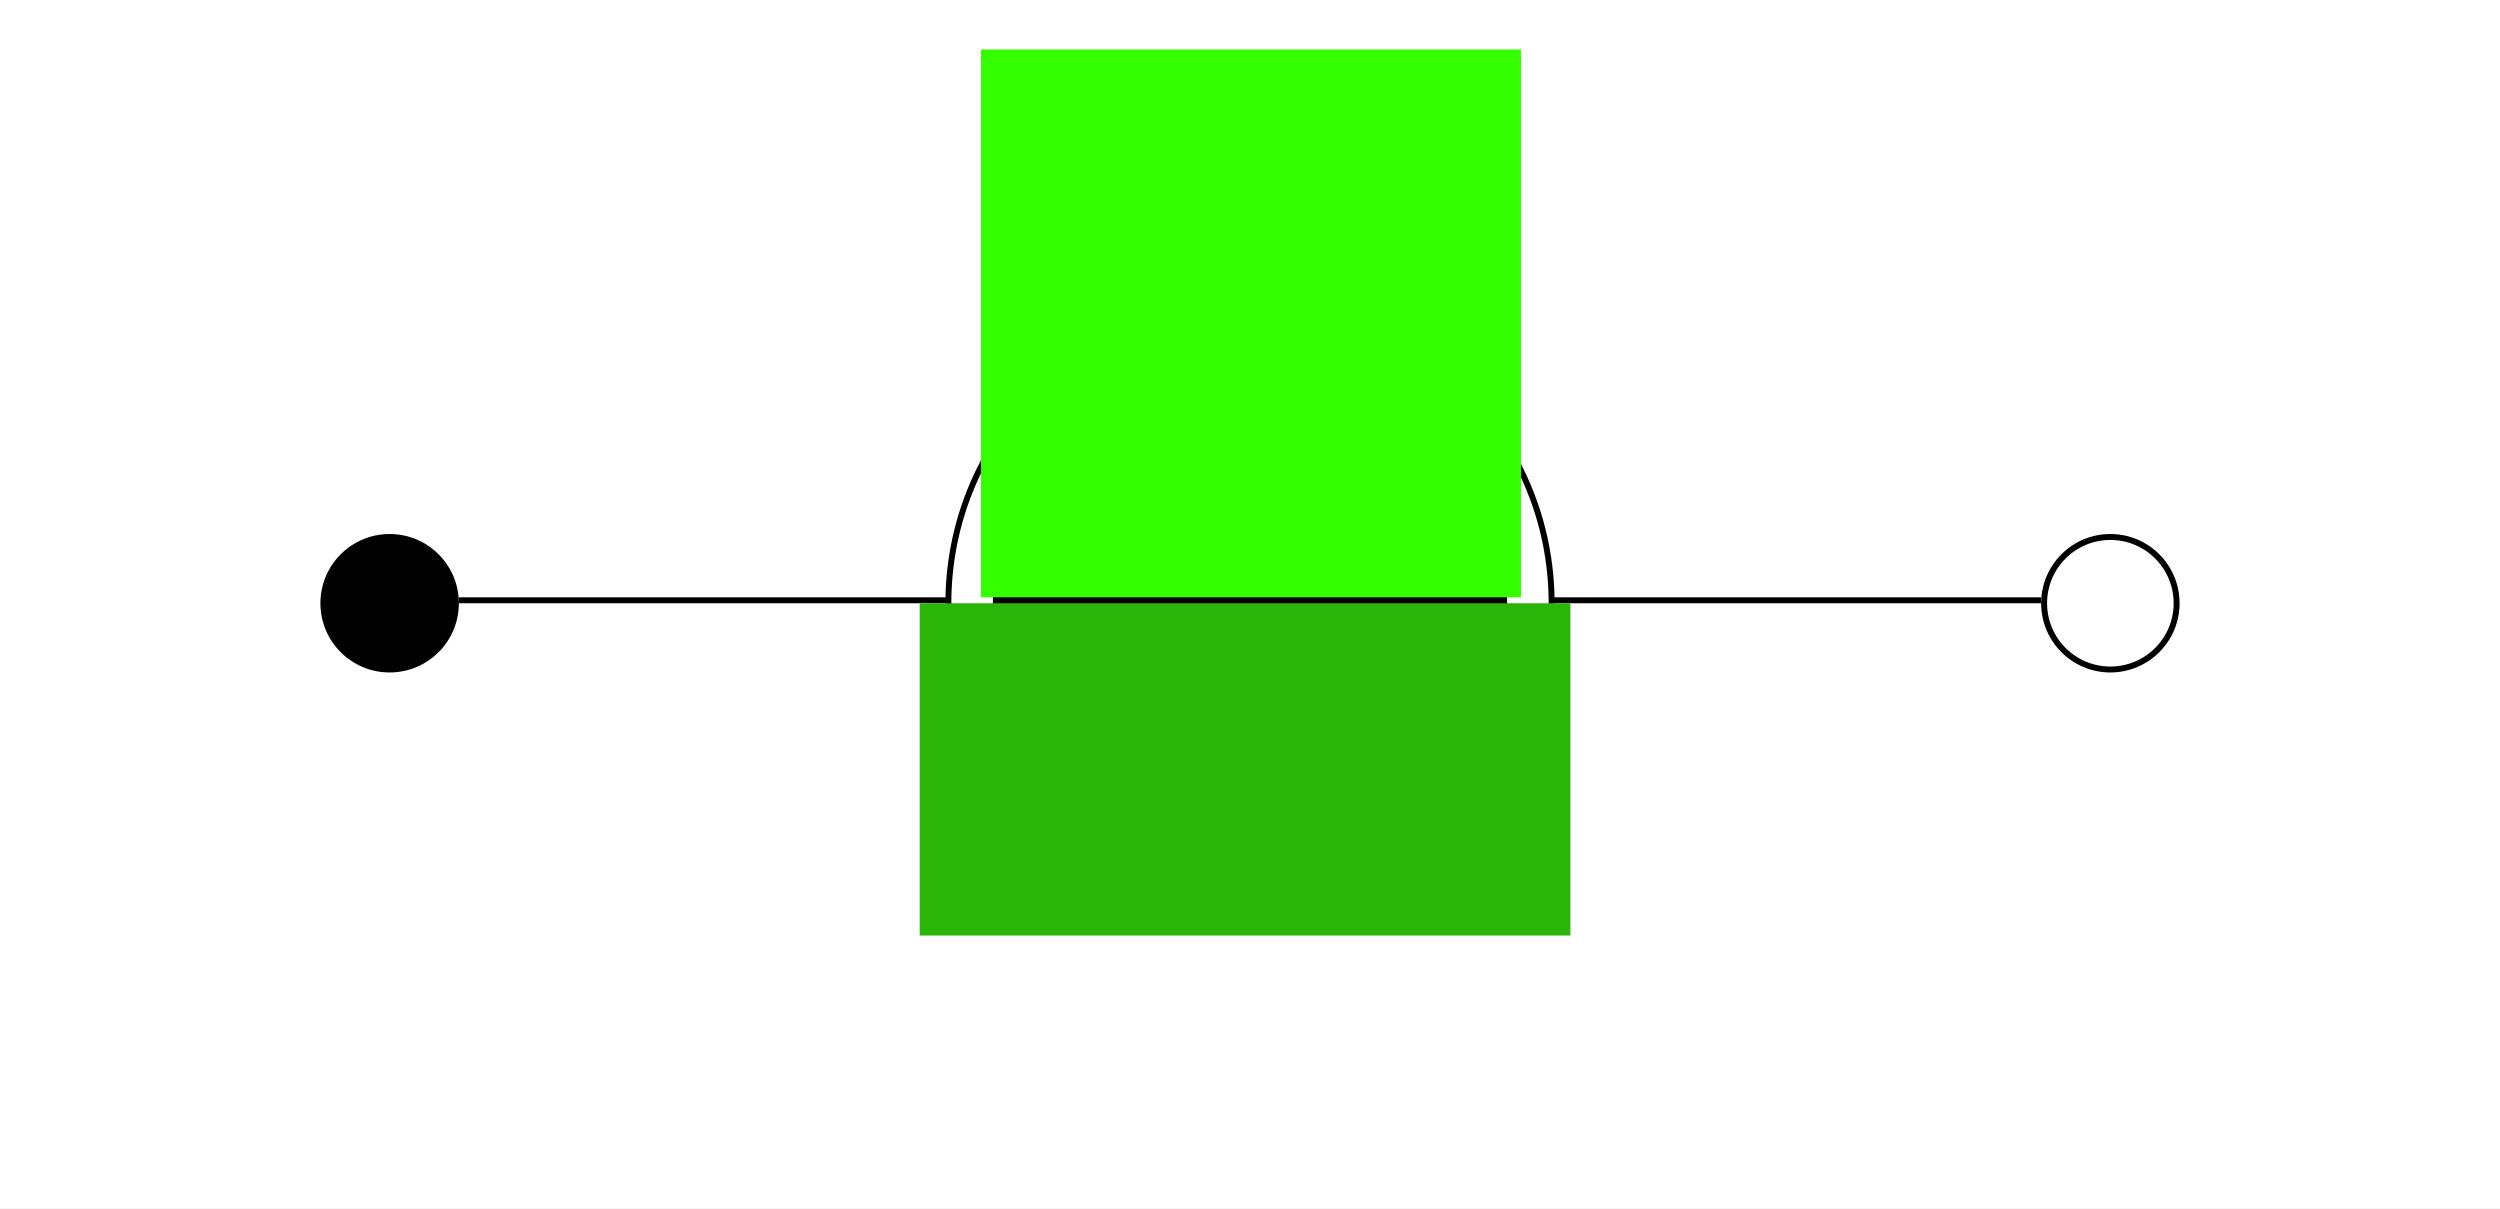
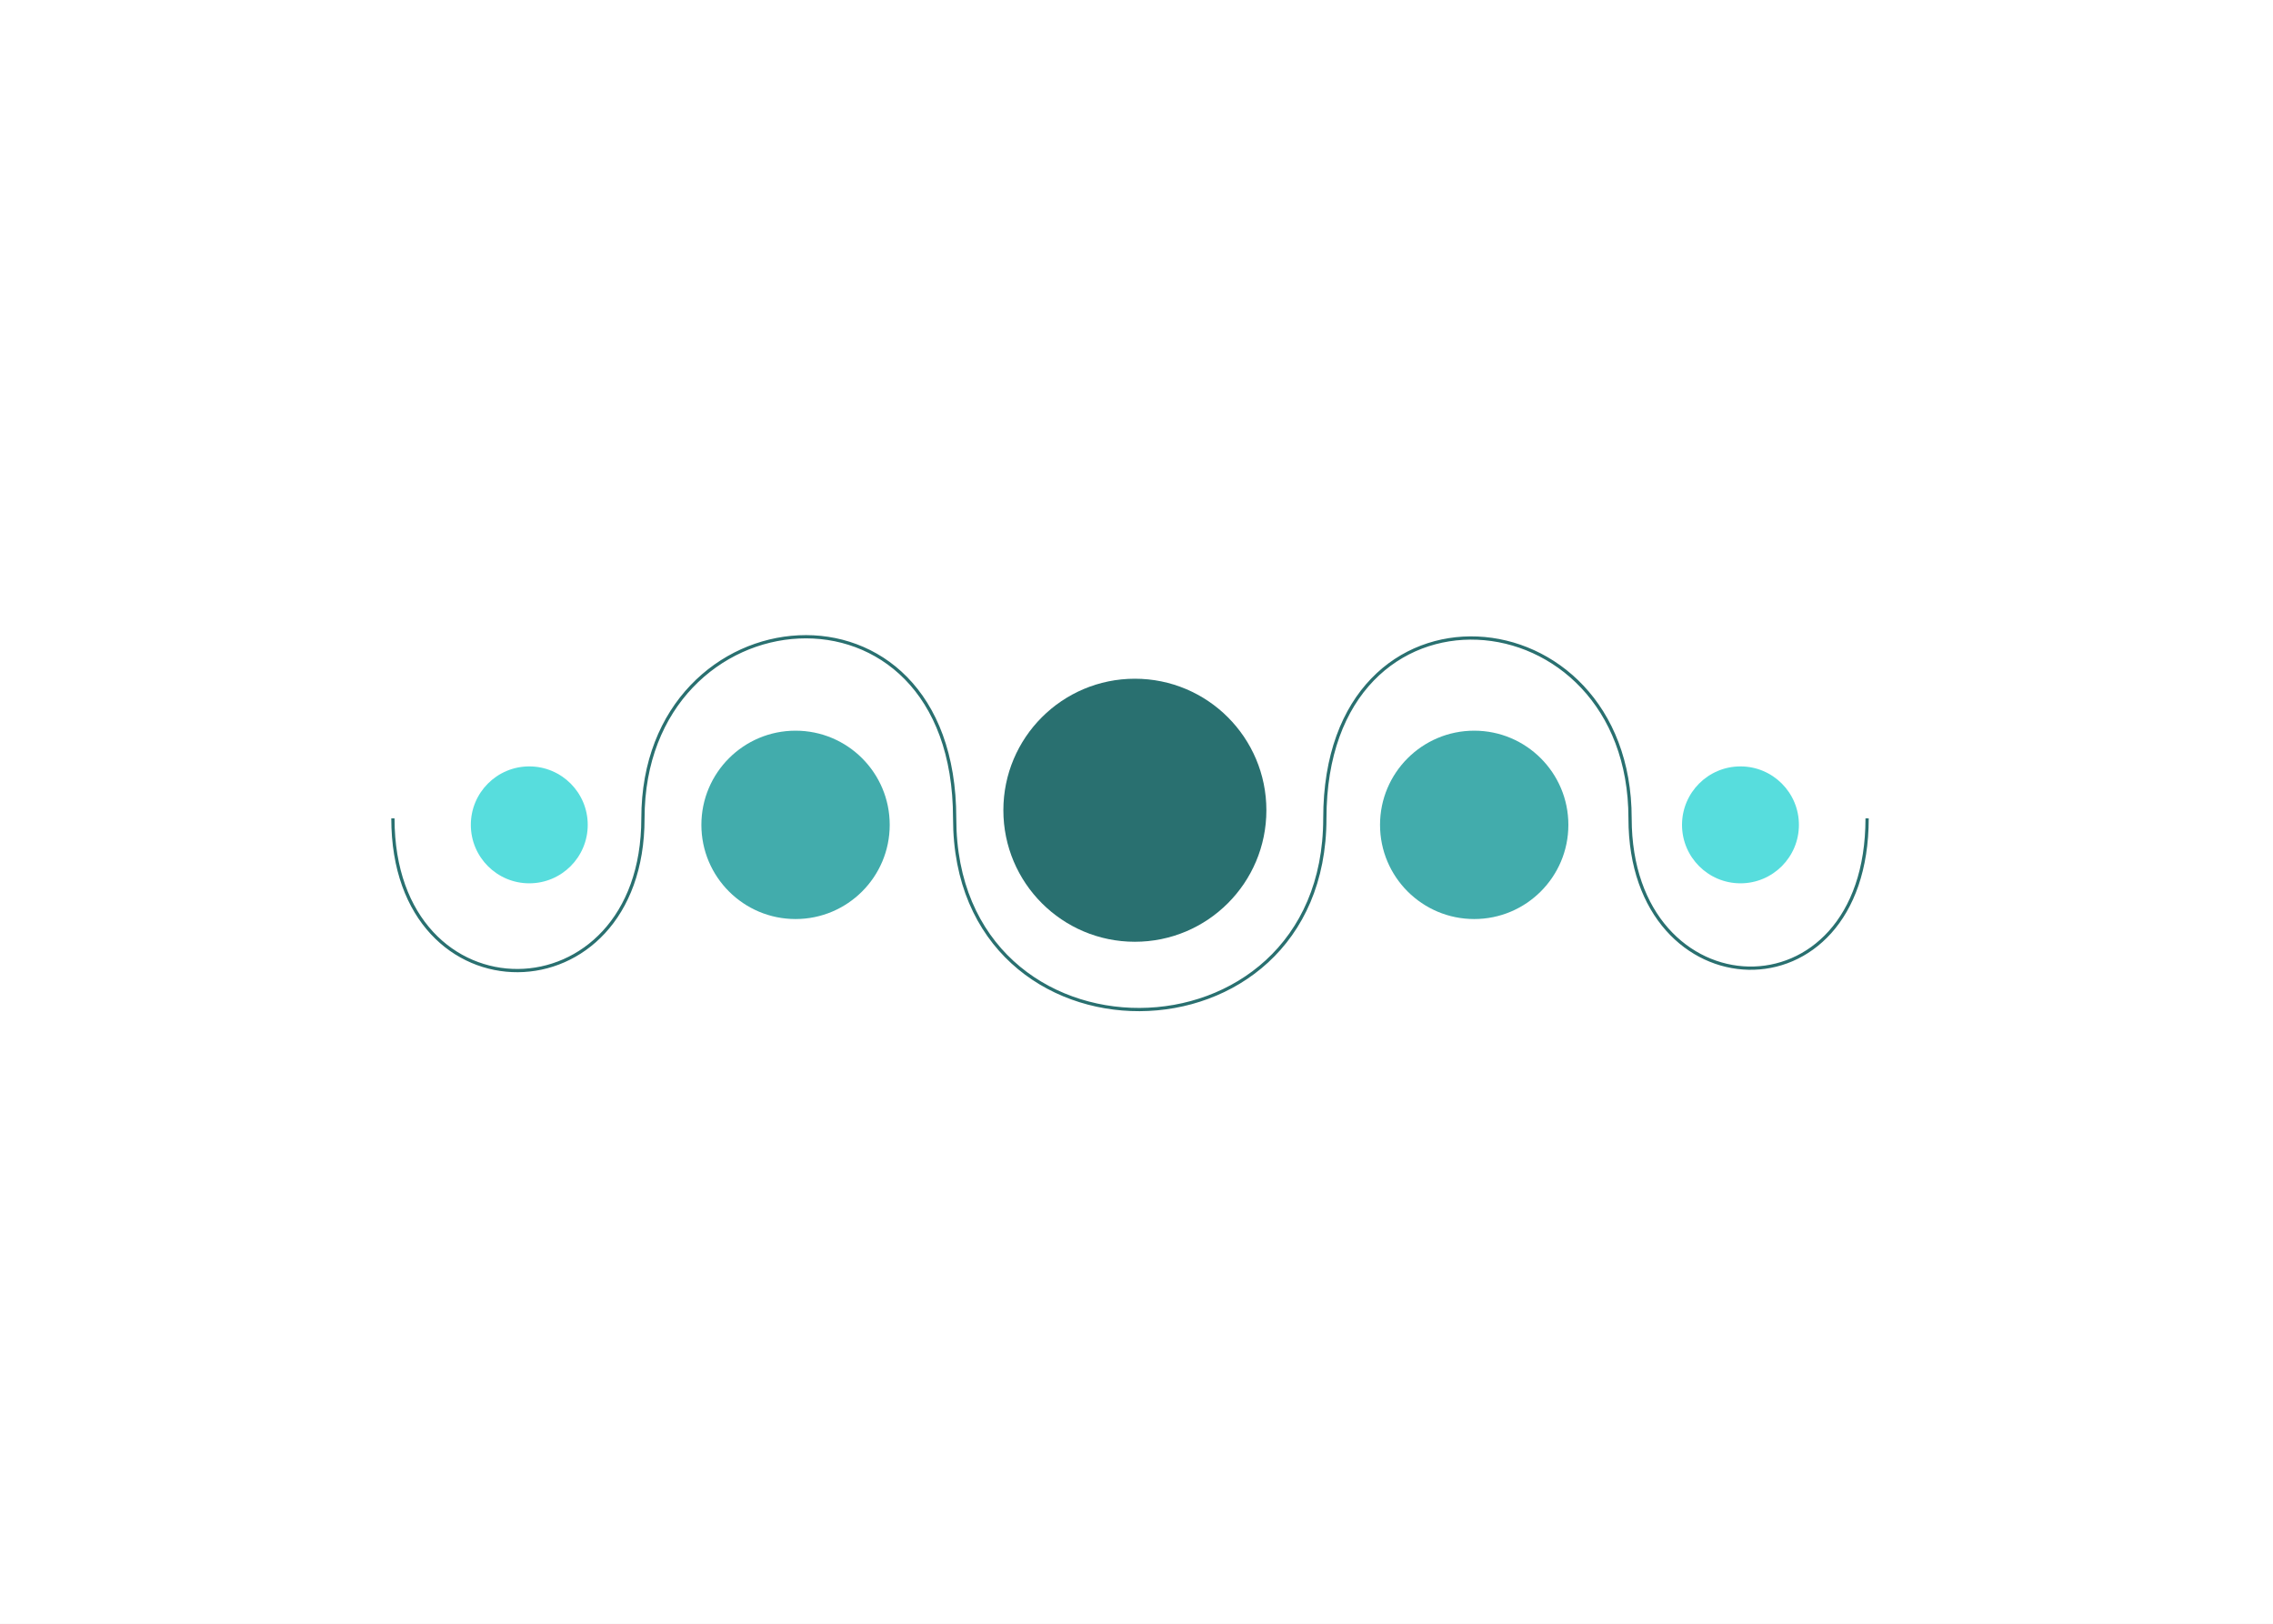
- <svg xmlns="http://www.w3.org/2000/svg" width="1264" height="611" viewBox="0 0 1264 611" fill="none">
-   <g id="line-animation">
-     <rect width="1264" height="611" fill="white" />
-     <line id="center-line" x1="232" y1="303.5" x2="1032" y2="303.5" stroke="black" stroke-width="3" />
-     <circle id="left-ball" cx="197" cy="305" r="35" fill="black" />
-     <circle id="right-ball" cx="1067" cy="305" r="33.5" fill="white" stroke="black" stroke-width="3" />
-     <circle id="center-outline" cx="632" cy="305" r="152.5" fill="white" stroke="black" stroke-width="3" />
-     <circle id="center" cx="632" cy="305" r="130" fill="black" />
-     <rect id="top-clip" x="496" y="25" width="273" height="277" fill="#33FF00" />
-     <rect id="bottom-clip" x="465" y="305" width="329" height="168" fill="#2AB508" />
+ <svg xmlns="http://www.w3.org/2000/svg" width="700" height="500" viewBox="0 0 700 500" fill="none">
+   <g id="Line-Animation">
+     <rect width="700" height="500" fill="white" />
+     <circle id="C1" cx="163" cy="254" r="18" fill="#57DDDD" />
+     <circle id="C2" cx="245" cy="254" r="29" fill="#42ACAC" />
+     <circle id="C3" cx="349.5" cy="249.5" r="40.5" fill="#297070" />
+     <circle id="C4" r="29" transform="matrix(-1 0 0 1 454 254)" fill="#42ACAC" />
+     <circle id="C5" r="18" transform="matrix(-1 0 0 1 536 254)" fill="#57DDDD" />
+     <path id="Curves" d="M121 252C121 315 198 314 198 252C198 182 294 173 294 252C294 331 408 330 408 252C408 174 502 182 502 252C502 312 575 315 575 252" stroke="#297070" />
  </g>
</svg>
